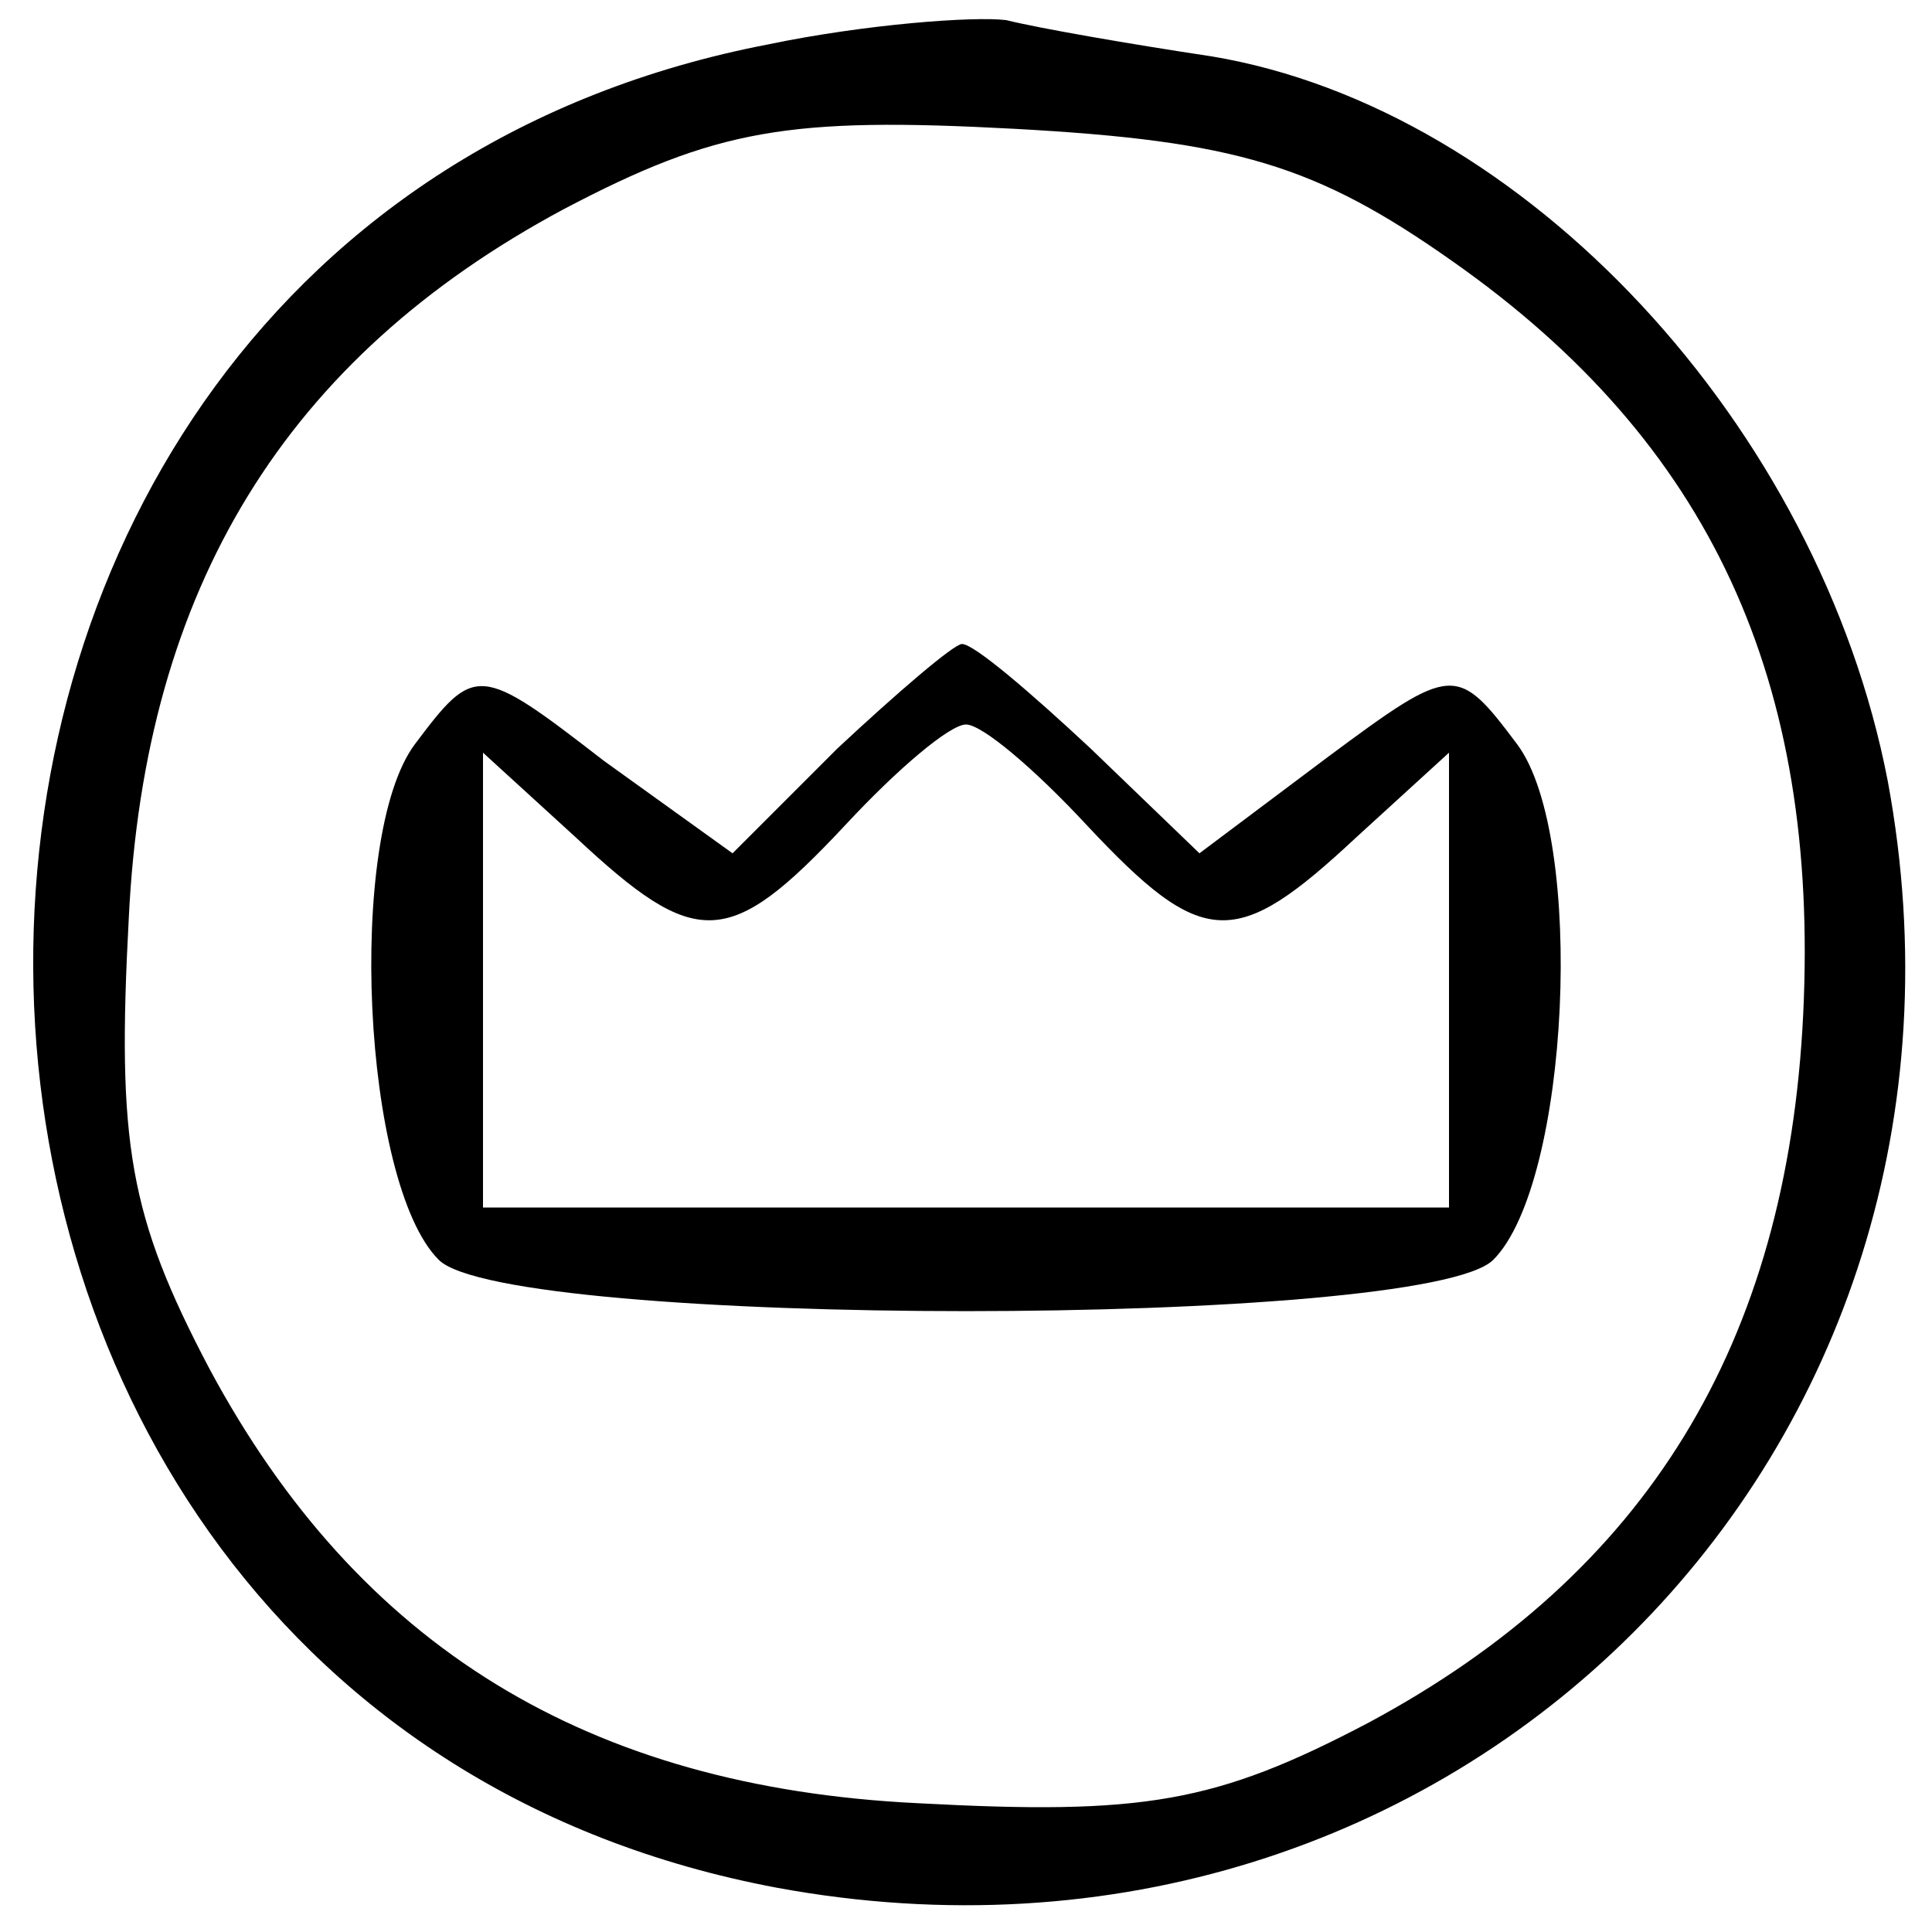
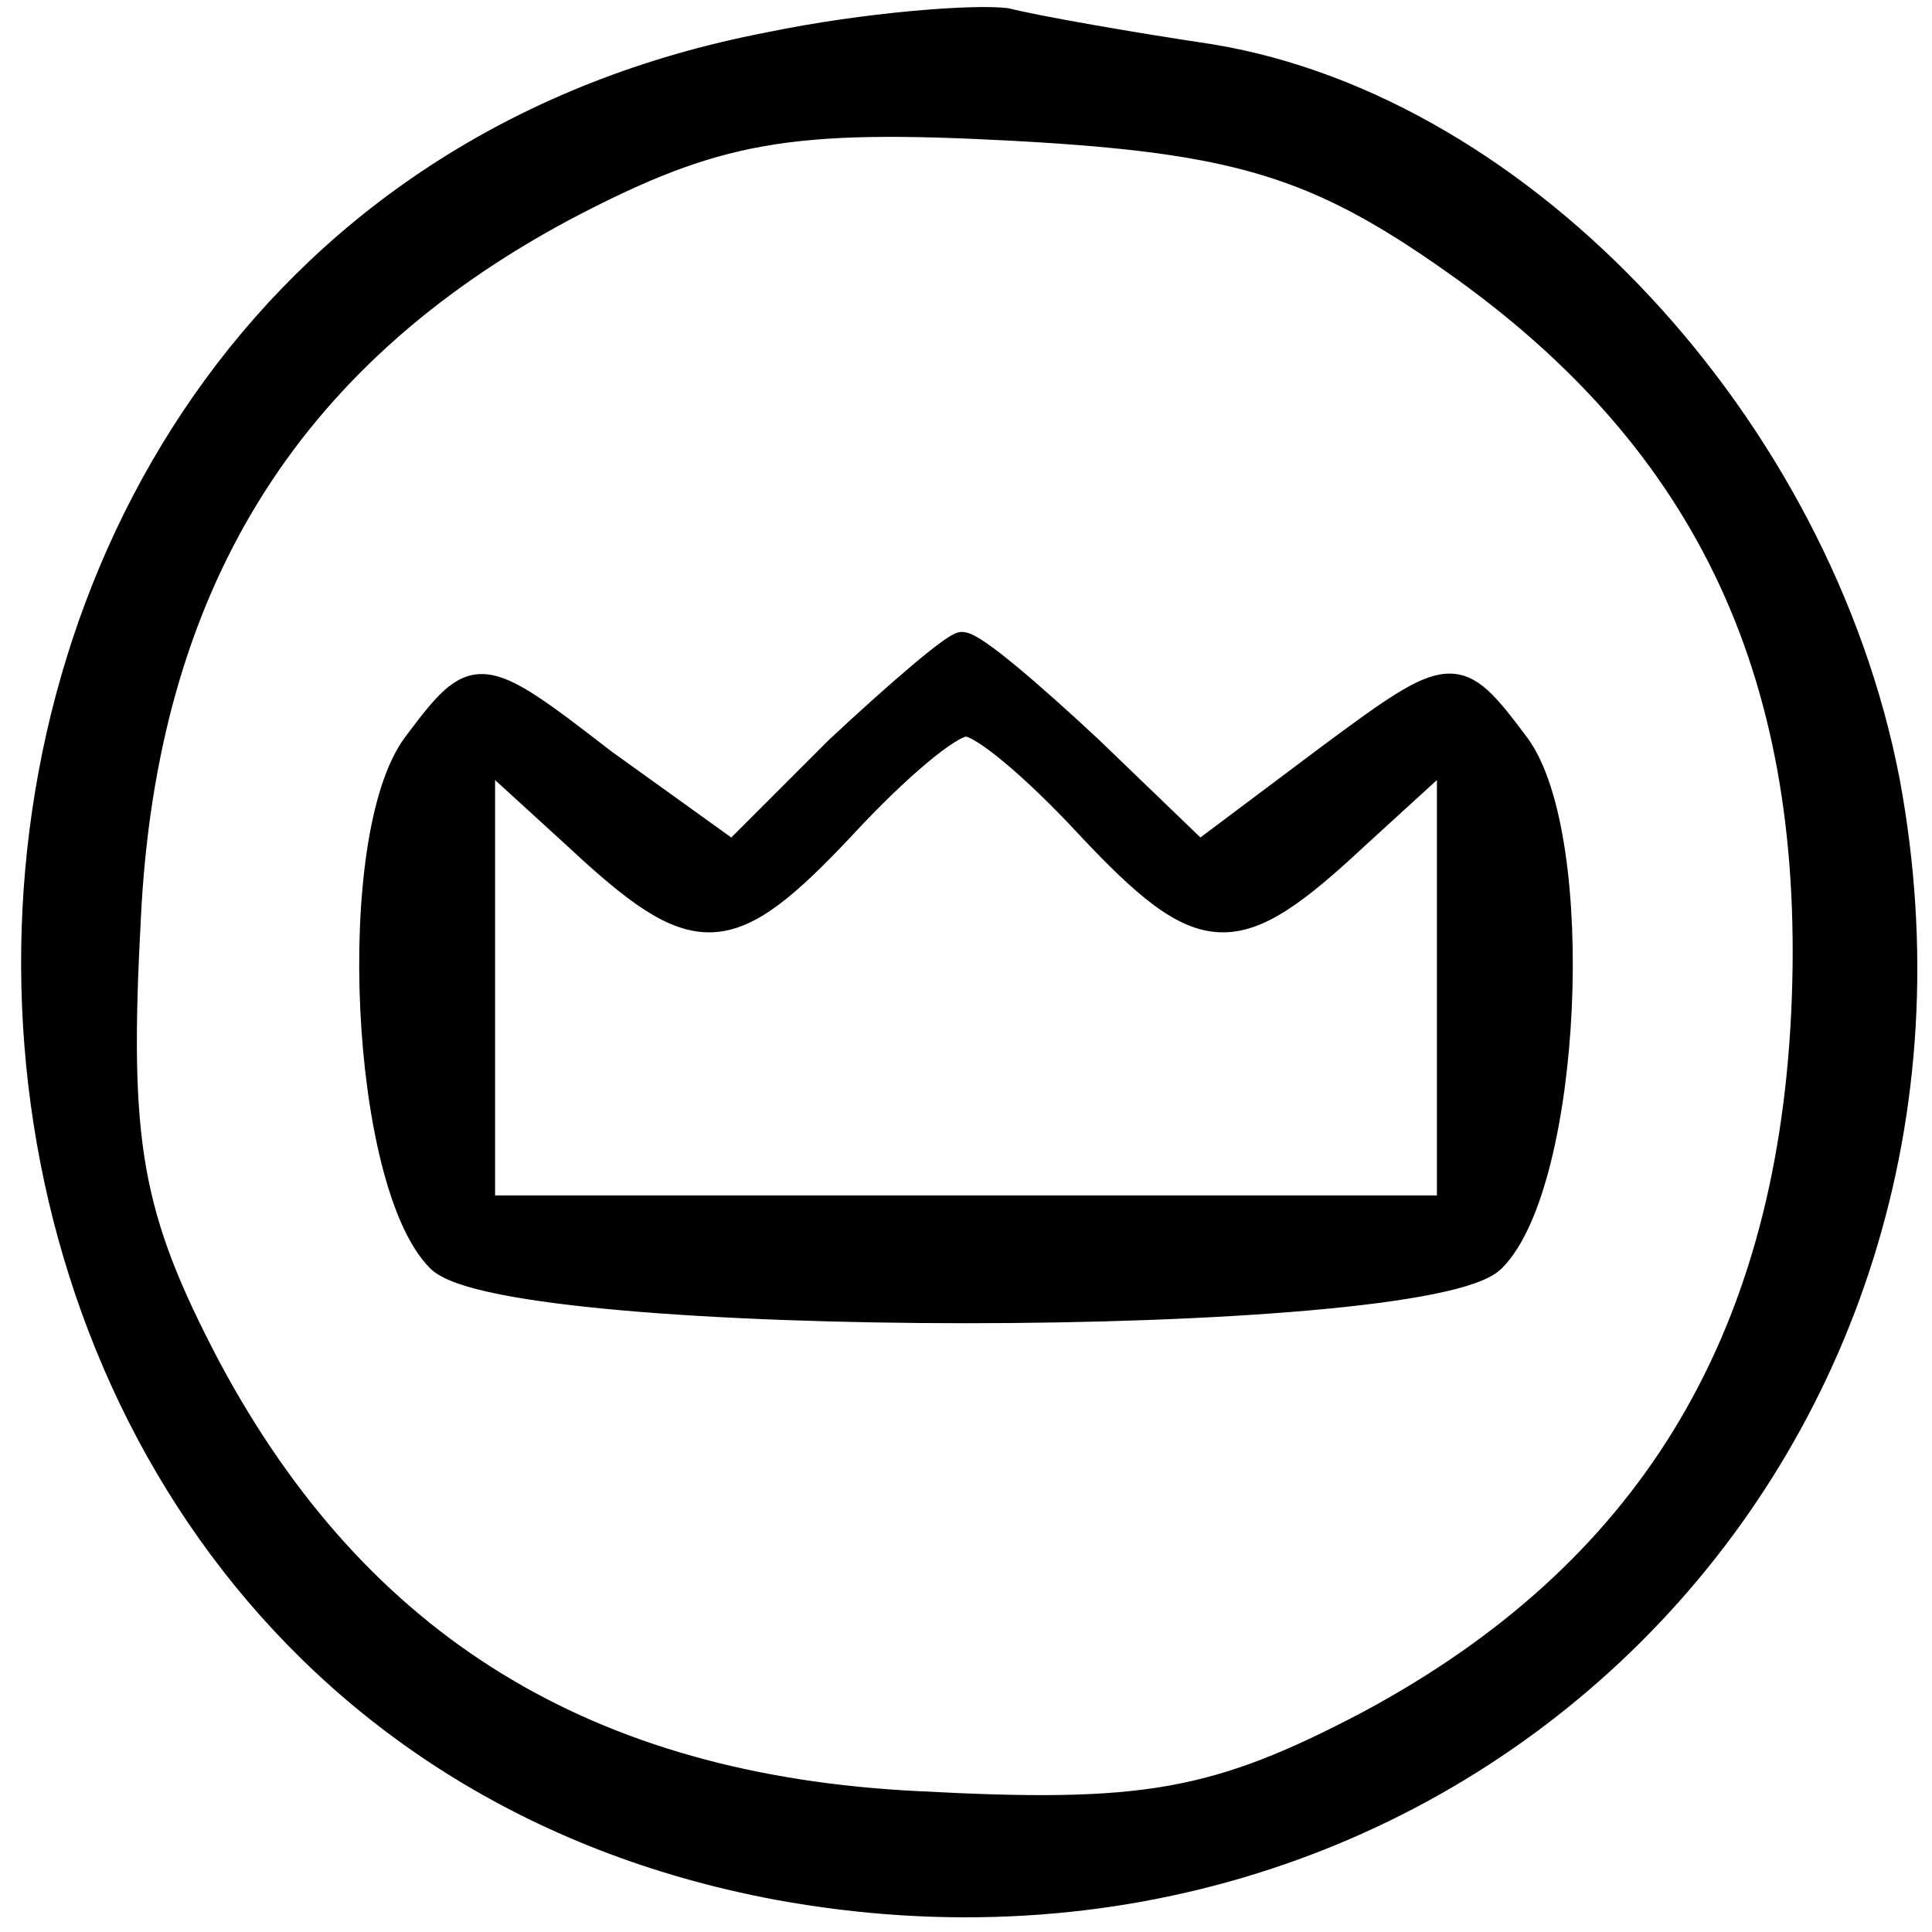
<svg xmlns="http://www.w3.org/2000/svg" version="1.0" width="48pt" height="48pt" viewBox="0 0 48 48" preserveAspectRatio="xMidYMid meet">
-   <g transform="translate(0,48) scale(0.1,-0.1)" fill="currentColor" stroke="none">
+   <g transform="translate(0,48) scale(0.1,-0.1)" fill="currentColor" stroke="currentColor" stroke-width="6" stroke-linejoin="round">
    <path d="M191 469 c-245 -47 -243 -412 2 -458 168 -31 307 108 276 275 -17 88 -90 167 -168 180 -20 3 -43 7 -51 9 -8 1 -35 -1 -59 -6z m170 -54 c64 -45 91 -104 87 -187 -4 -82 -39 -139 -108 -176 -38 -20 -56 -23 -112 -20 -82 4 -139 39 -176 108 -20 38 -23 56 -20 112 4 82 39 139 108 176 38 20 56 23 112 20 55 -3 75 -9 109 -33z M208 294 l-26 -26 -32 23 c-31 24 -32 24 -47 4 -17 -23 -13 -109 6 -128 17 -17 245 -17 262 0 19 19 23 105 6 128 -15 20 -16 20 -47 -3 l-32 -24 -27 26 c-15 14 -29 26 -32 26 -2 0 -16 -12 -31 -26z m62 -19 c29 -31 37 -31 67 -3 l23 21 0 -56 0 -57 -120 0 -120 0 0 57 0 56 23 -21 c30 -28 38 -28 67 3 13 14 26 25 30 25 4 0 17 -11 30 -25z" />
  </g>
</svg>
